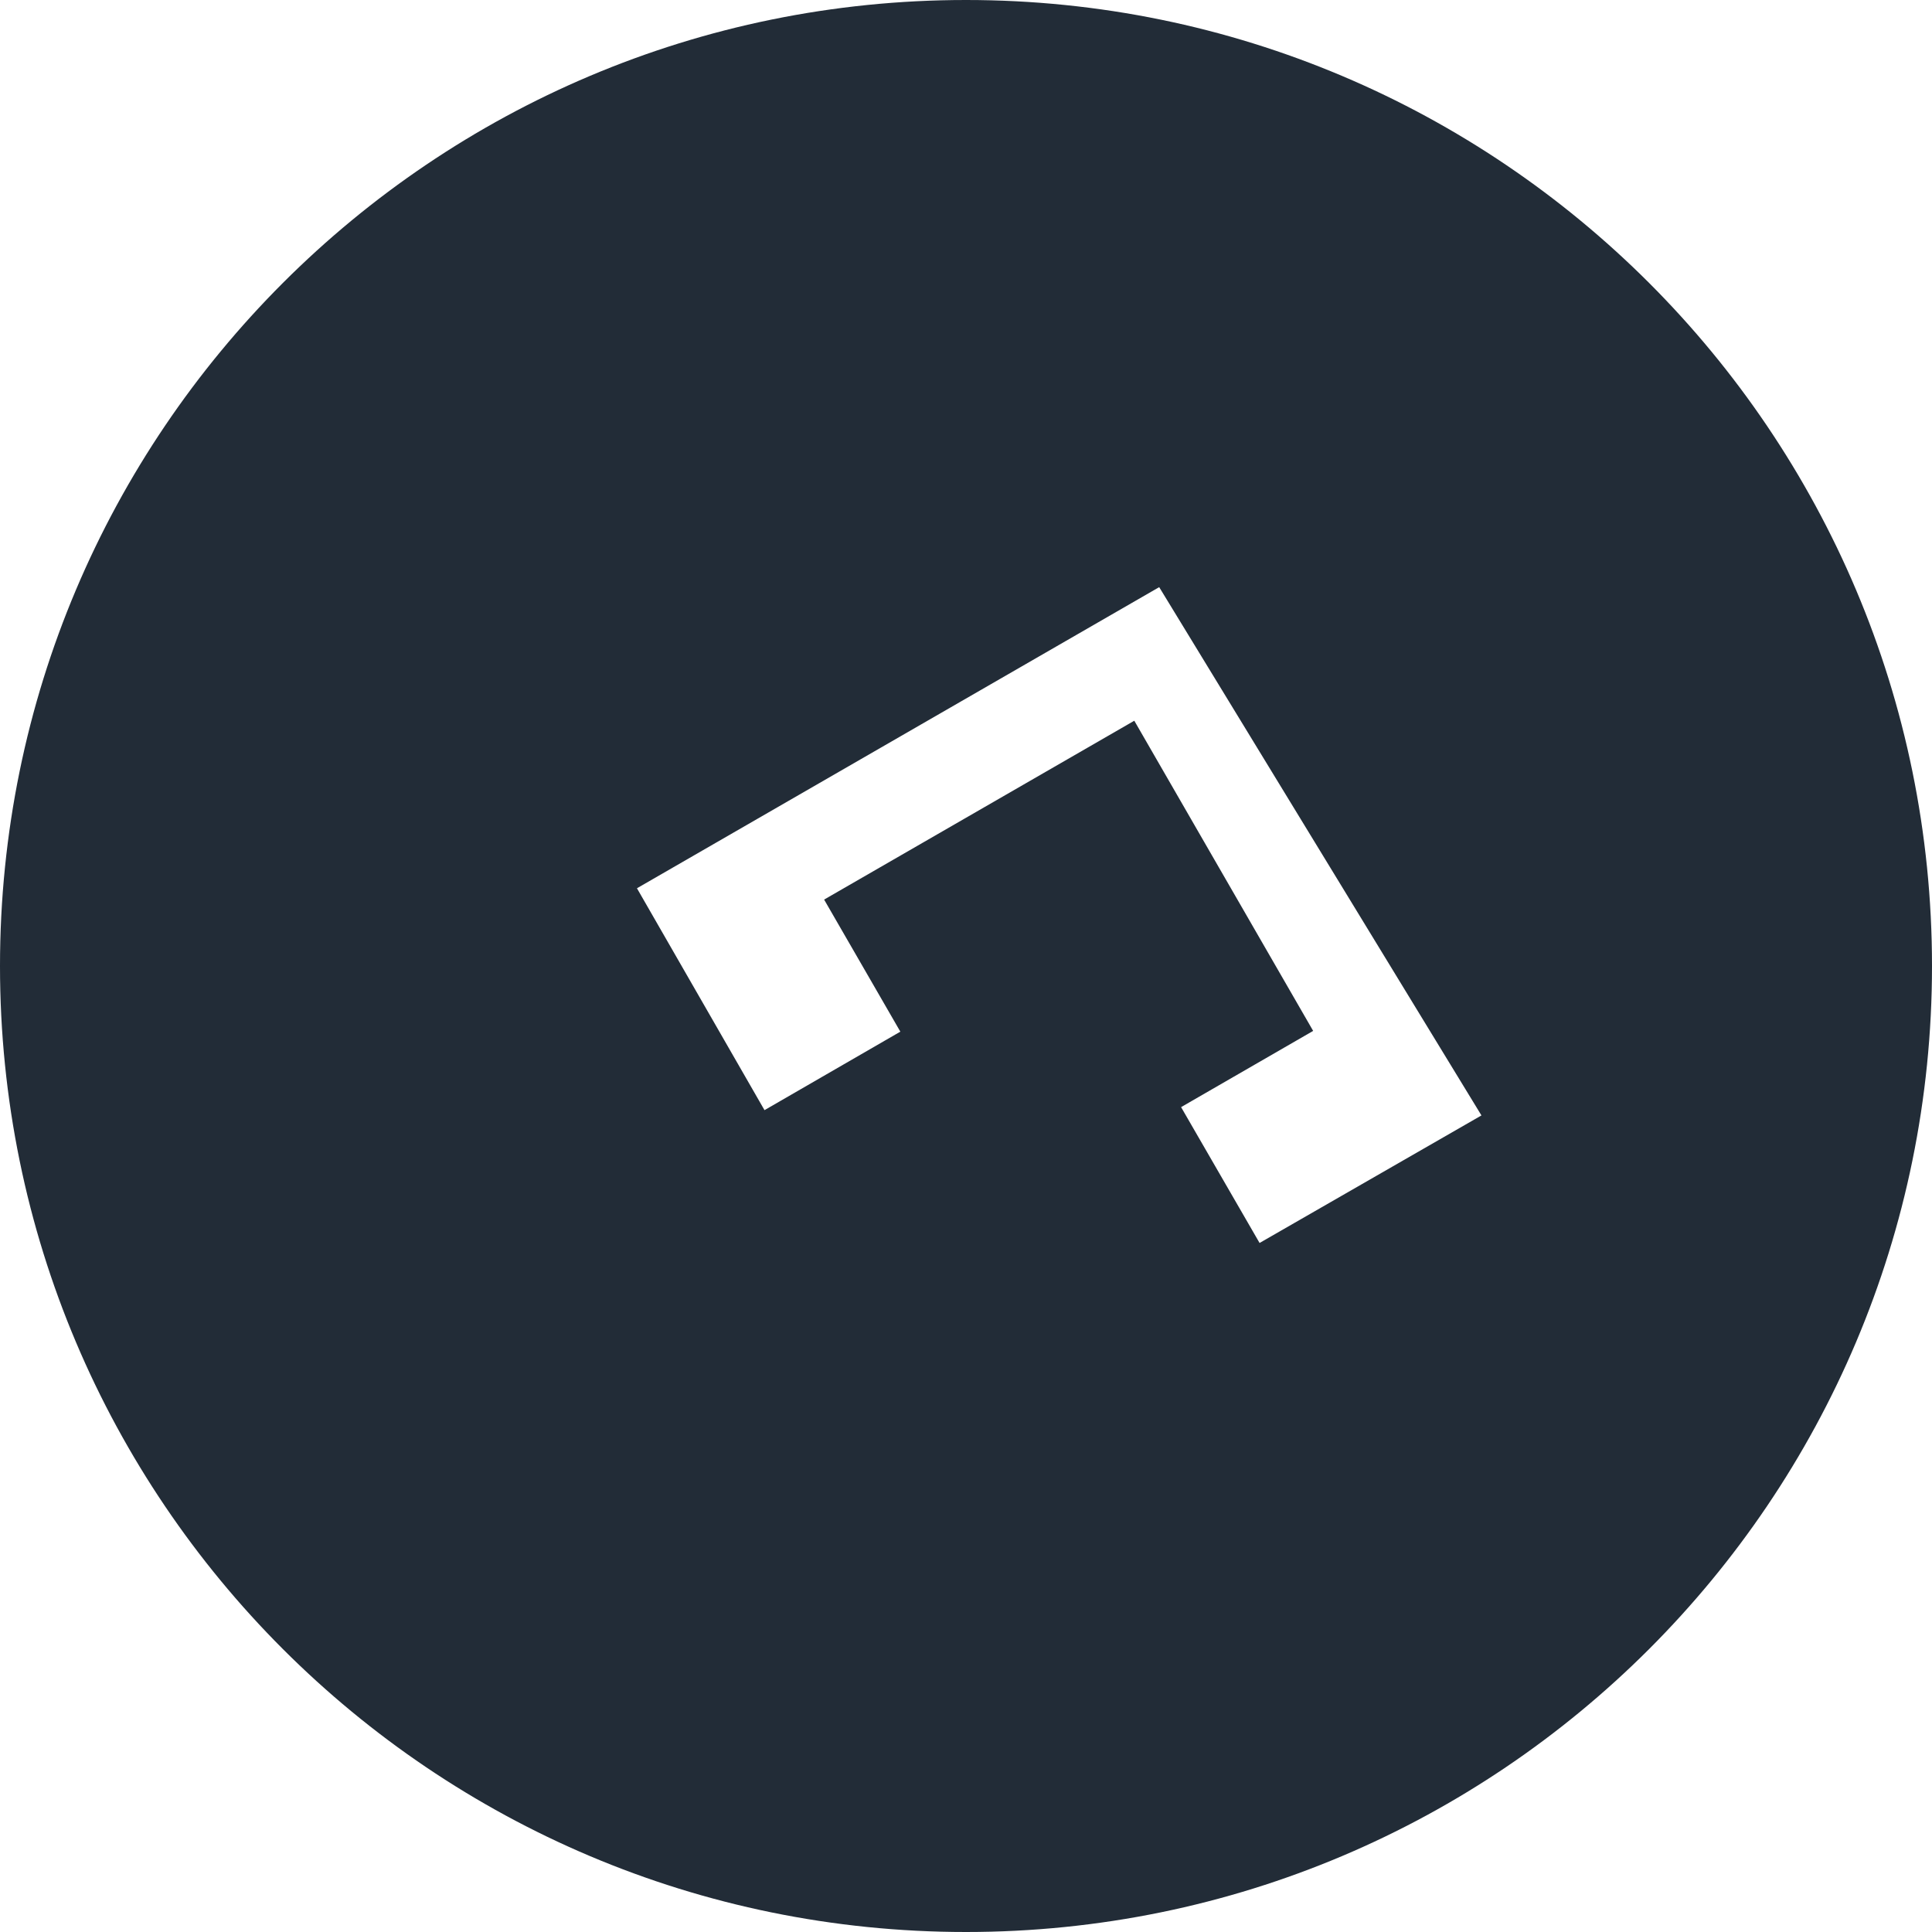
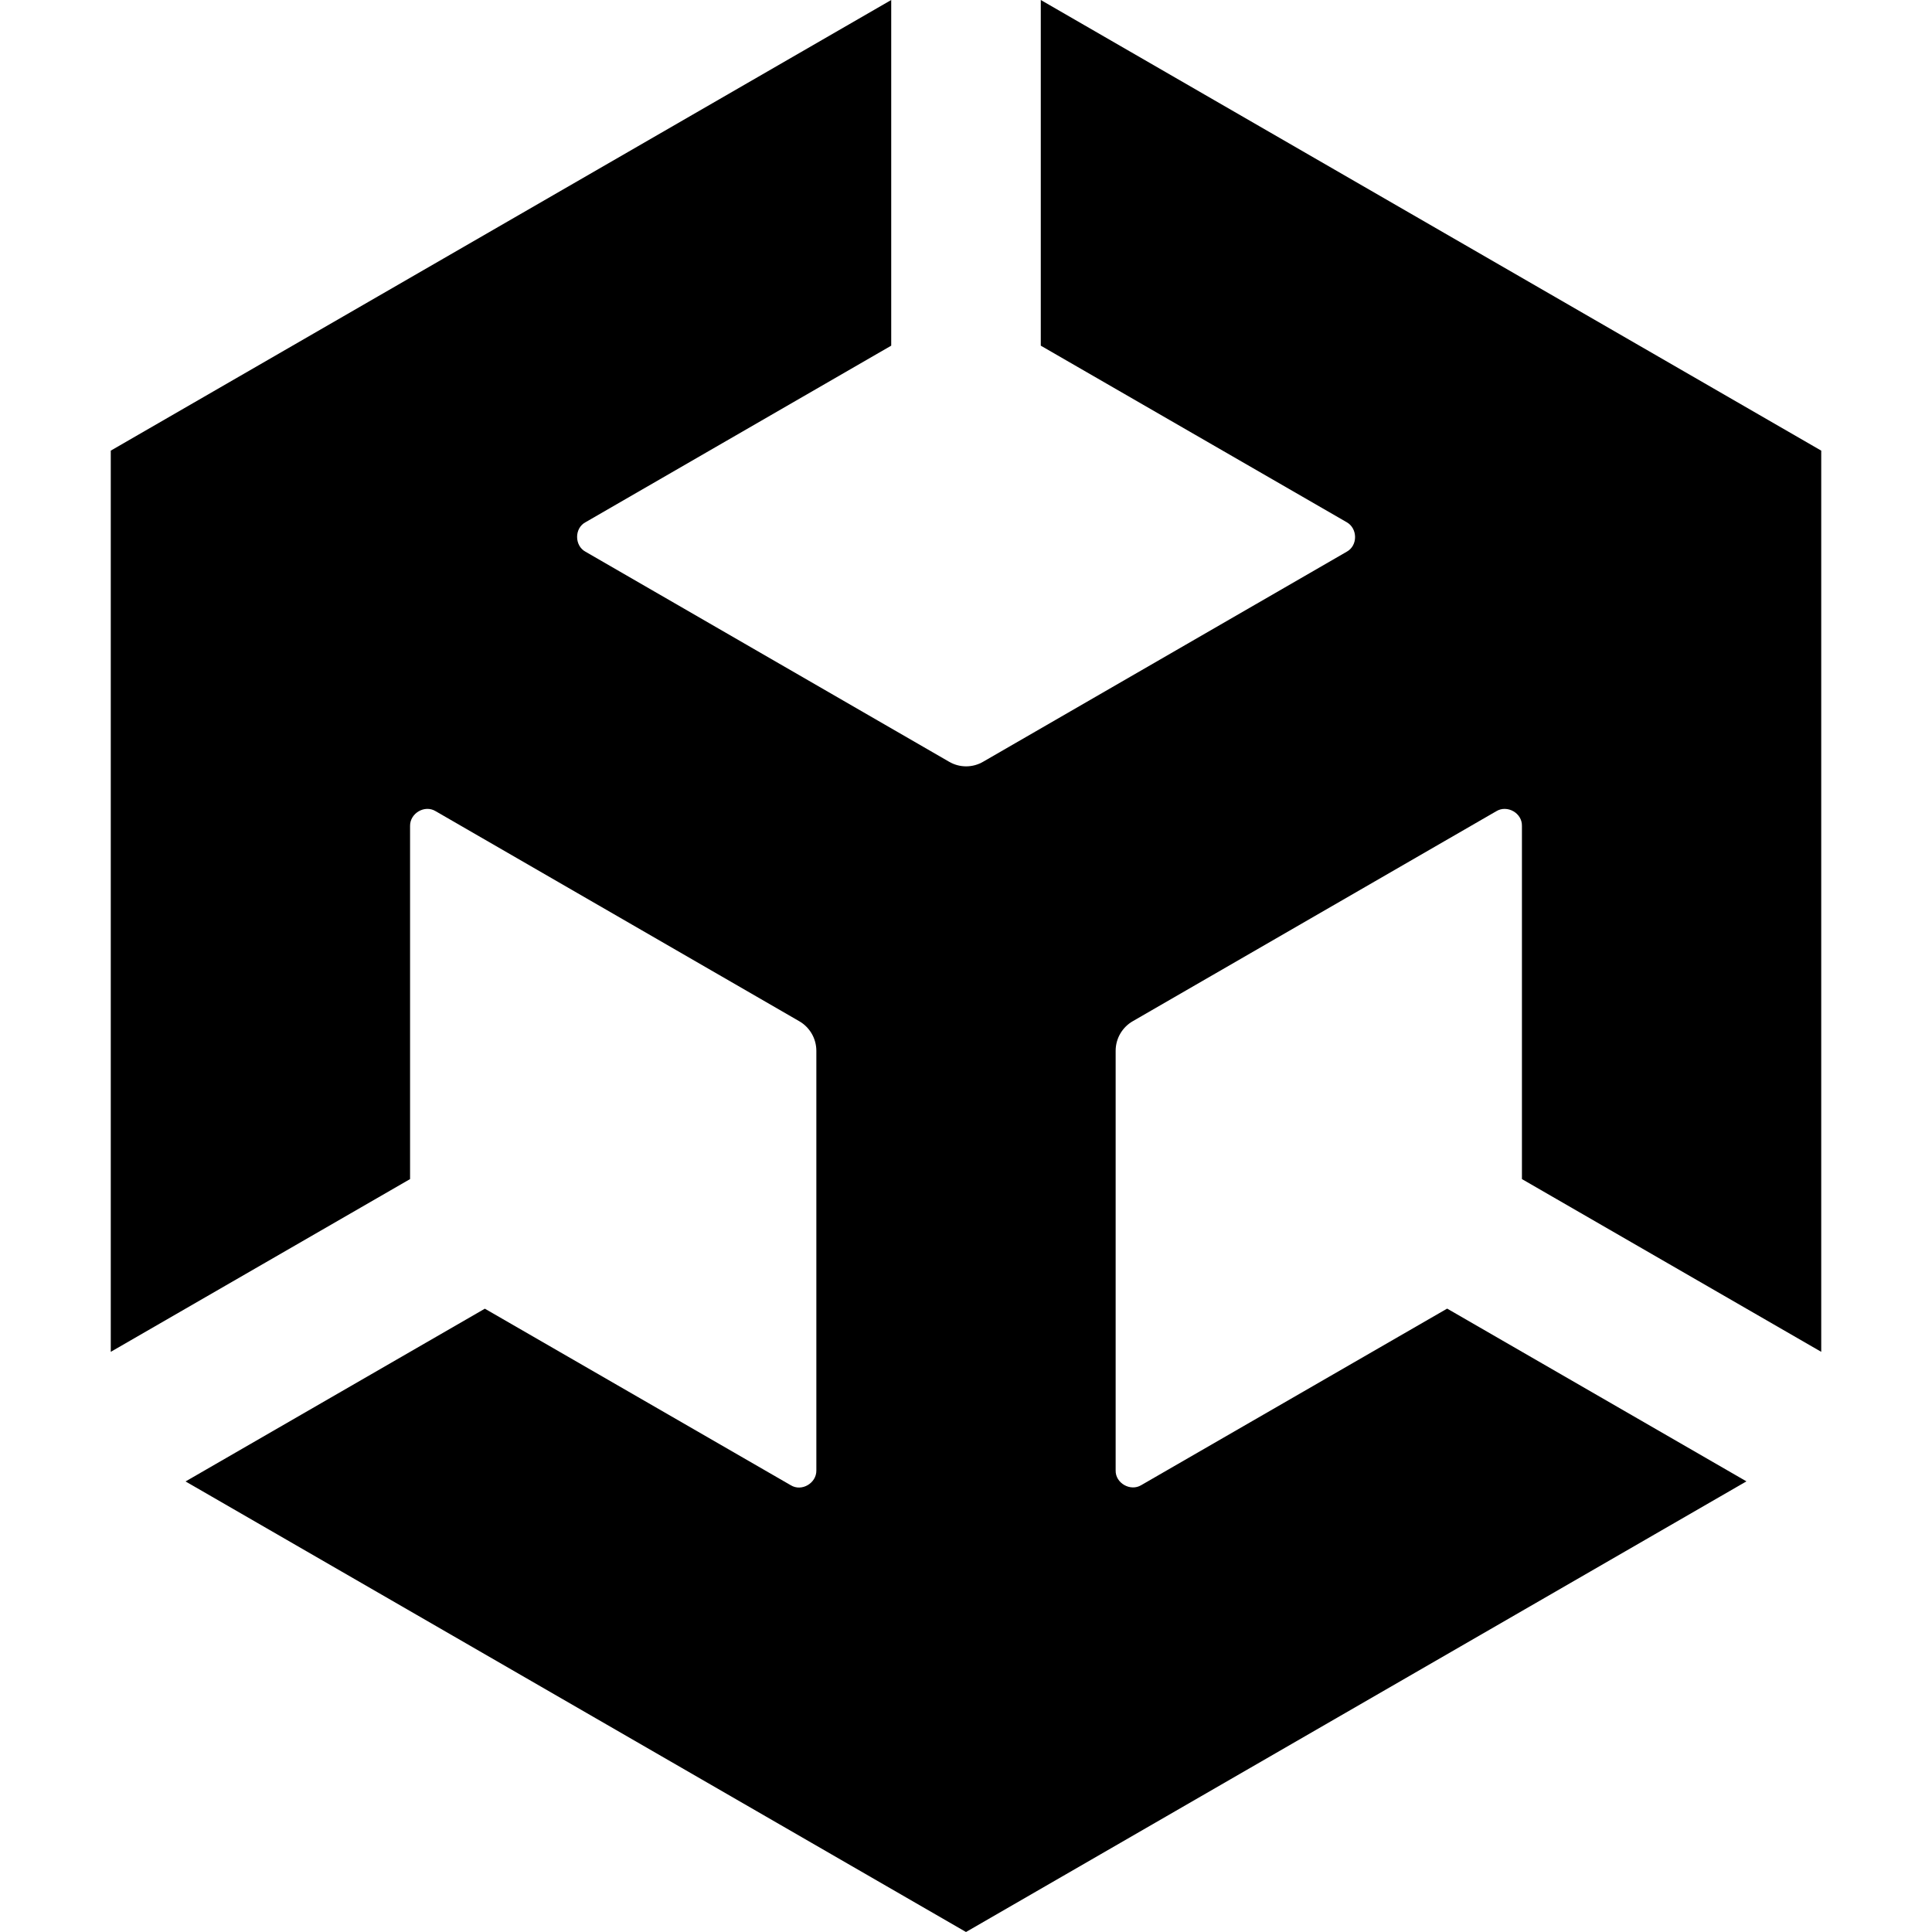
- <svg xmlns="http://www.w3.org/2000/svg" viewBox="0 0 256 256" width="48px" height="48px">
-   <path fill="#222C37" d="M128 0C57.3 0 0 57.3 0 128s57.3 128 128 128 128-57.3 128-128S198.7 0 128 0zm68.3 147.8l-29.4 16.9-10.4-18 17.5-10.1-23.7-41.1-41.1 23.7 10.1 17.5-18 10.4-16.9-29.4 69.2-39.9 42.7 70z" />
+ <svg xmlns="http://www.w3.org/2000/svg" role="img" viewBox="0 0 24 24">
+   <path d="m12.929 4.294 3.8 2.193c.137.077.141.29 0 .367l-4.515 2.608a.419.419 0 0 1-.425 0L7.274 6.854c-.139-.074-.141-.293 0-.367l3.797-2.193V0L1.376 5.598V16.793l3.718-2.146v-4.386c-.003-.157.181-.268.318-.184l4.515 2.608a.425.425 0 0 1 .214.368v5.213c.003.157-.181.268-.318.184l-3.8-2.193-3.718 2.146L12 24l9.695-5.598-3.718-2.146-3.8 2.193c-.134.082-.323-.025-.318-.184V13.053c0-.157.087-.296.214-.368l4.515-2.608c.134-.082.323.022.318.184v4.386l3.718 2.146V5.598L12.929 0Z" />
</svg>
